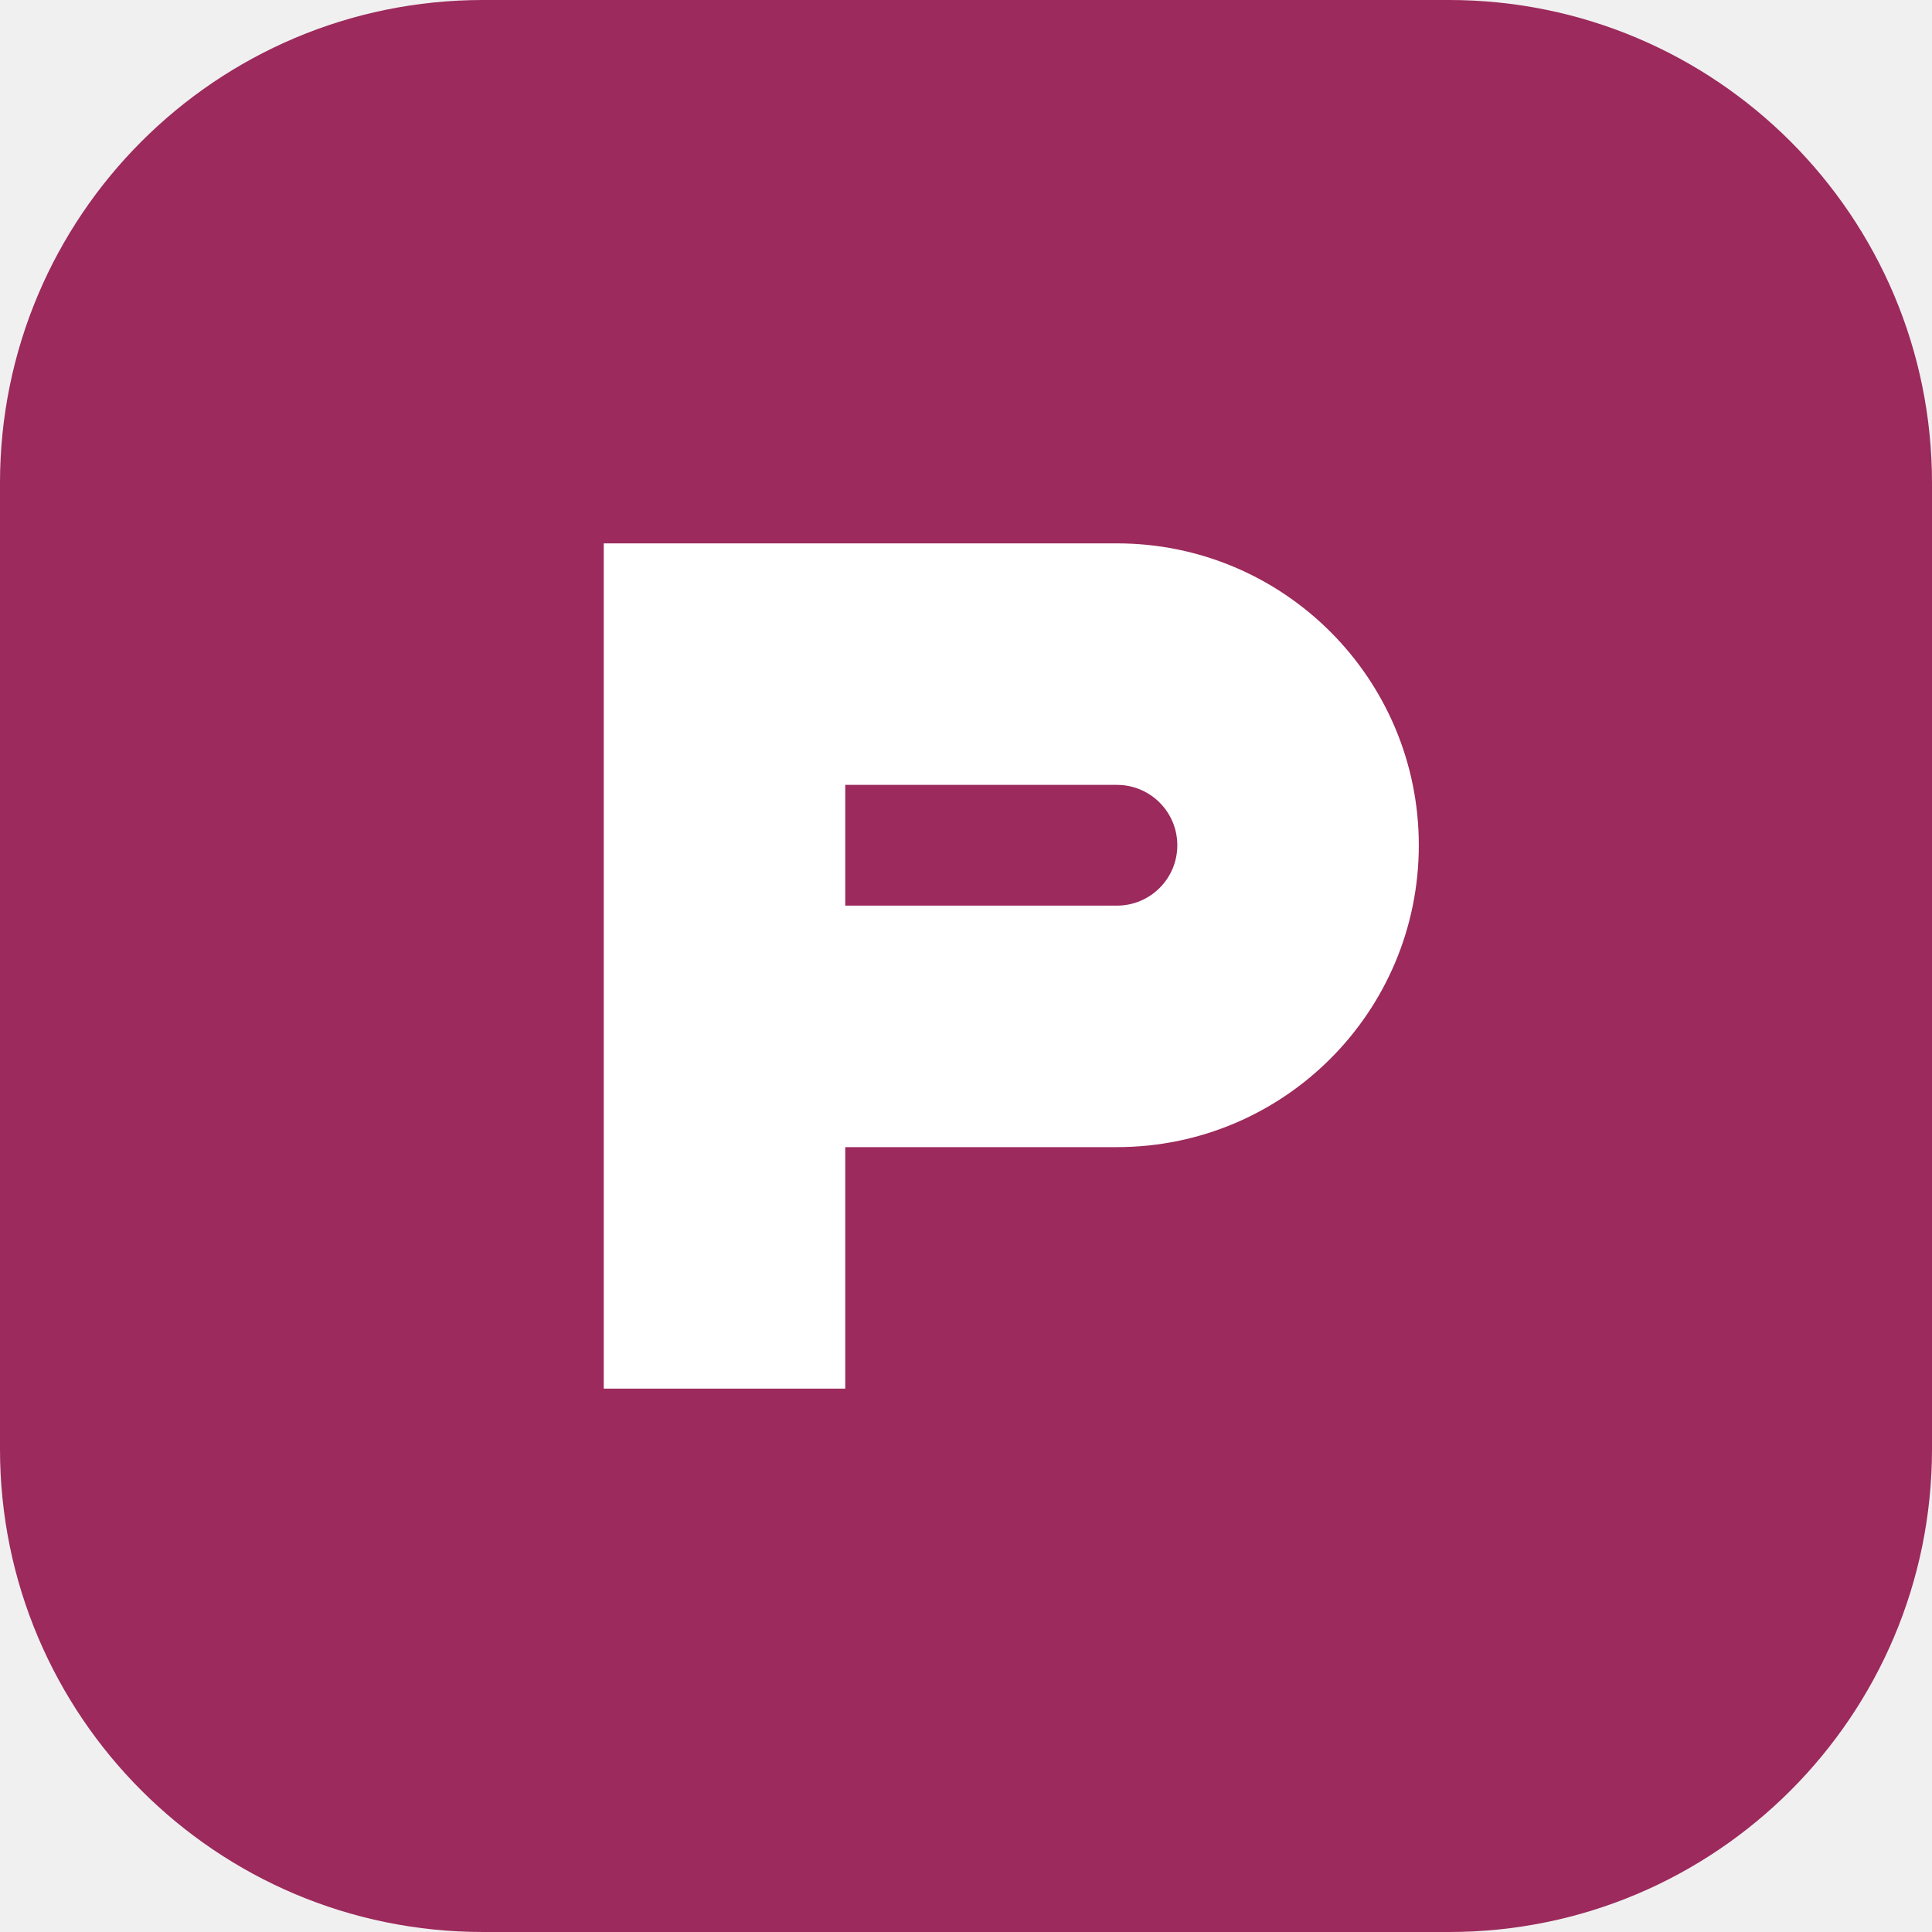
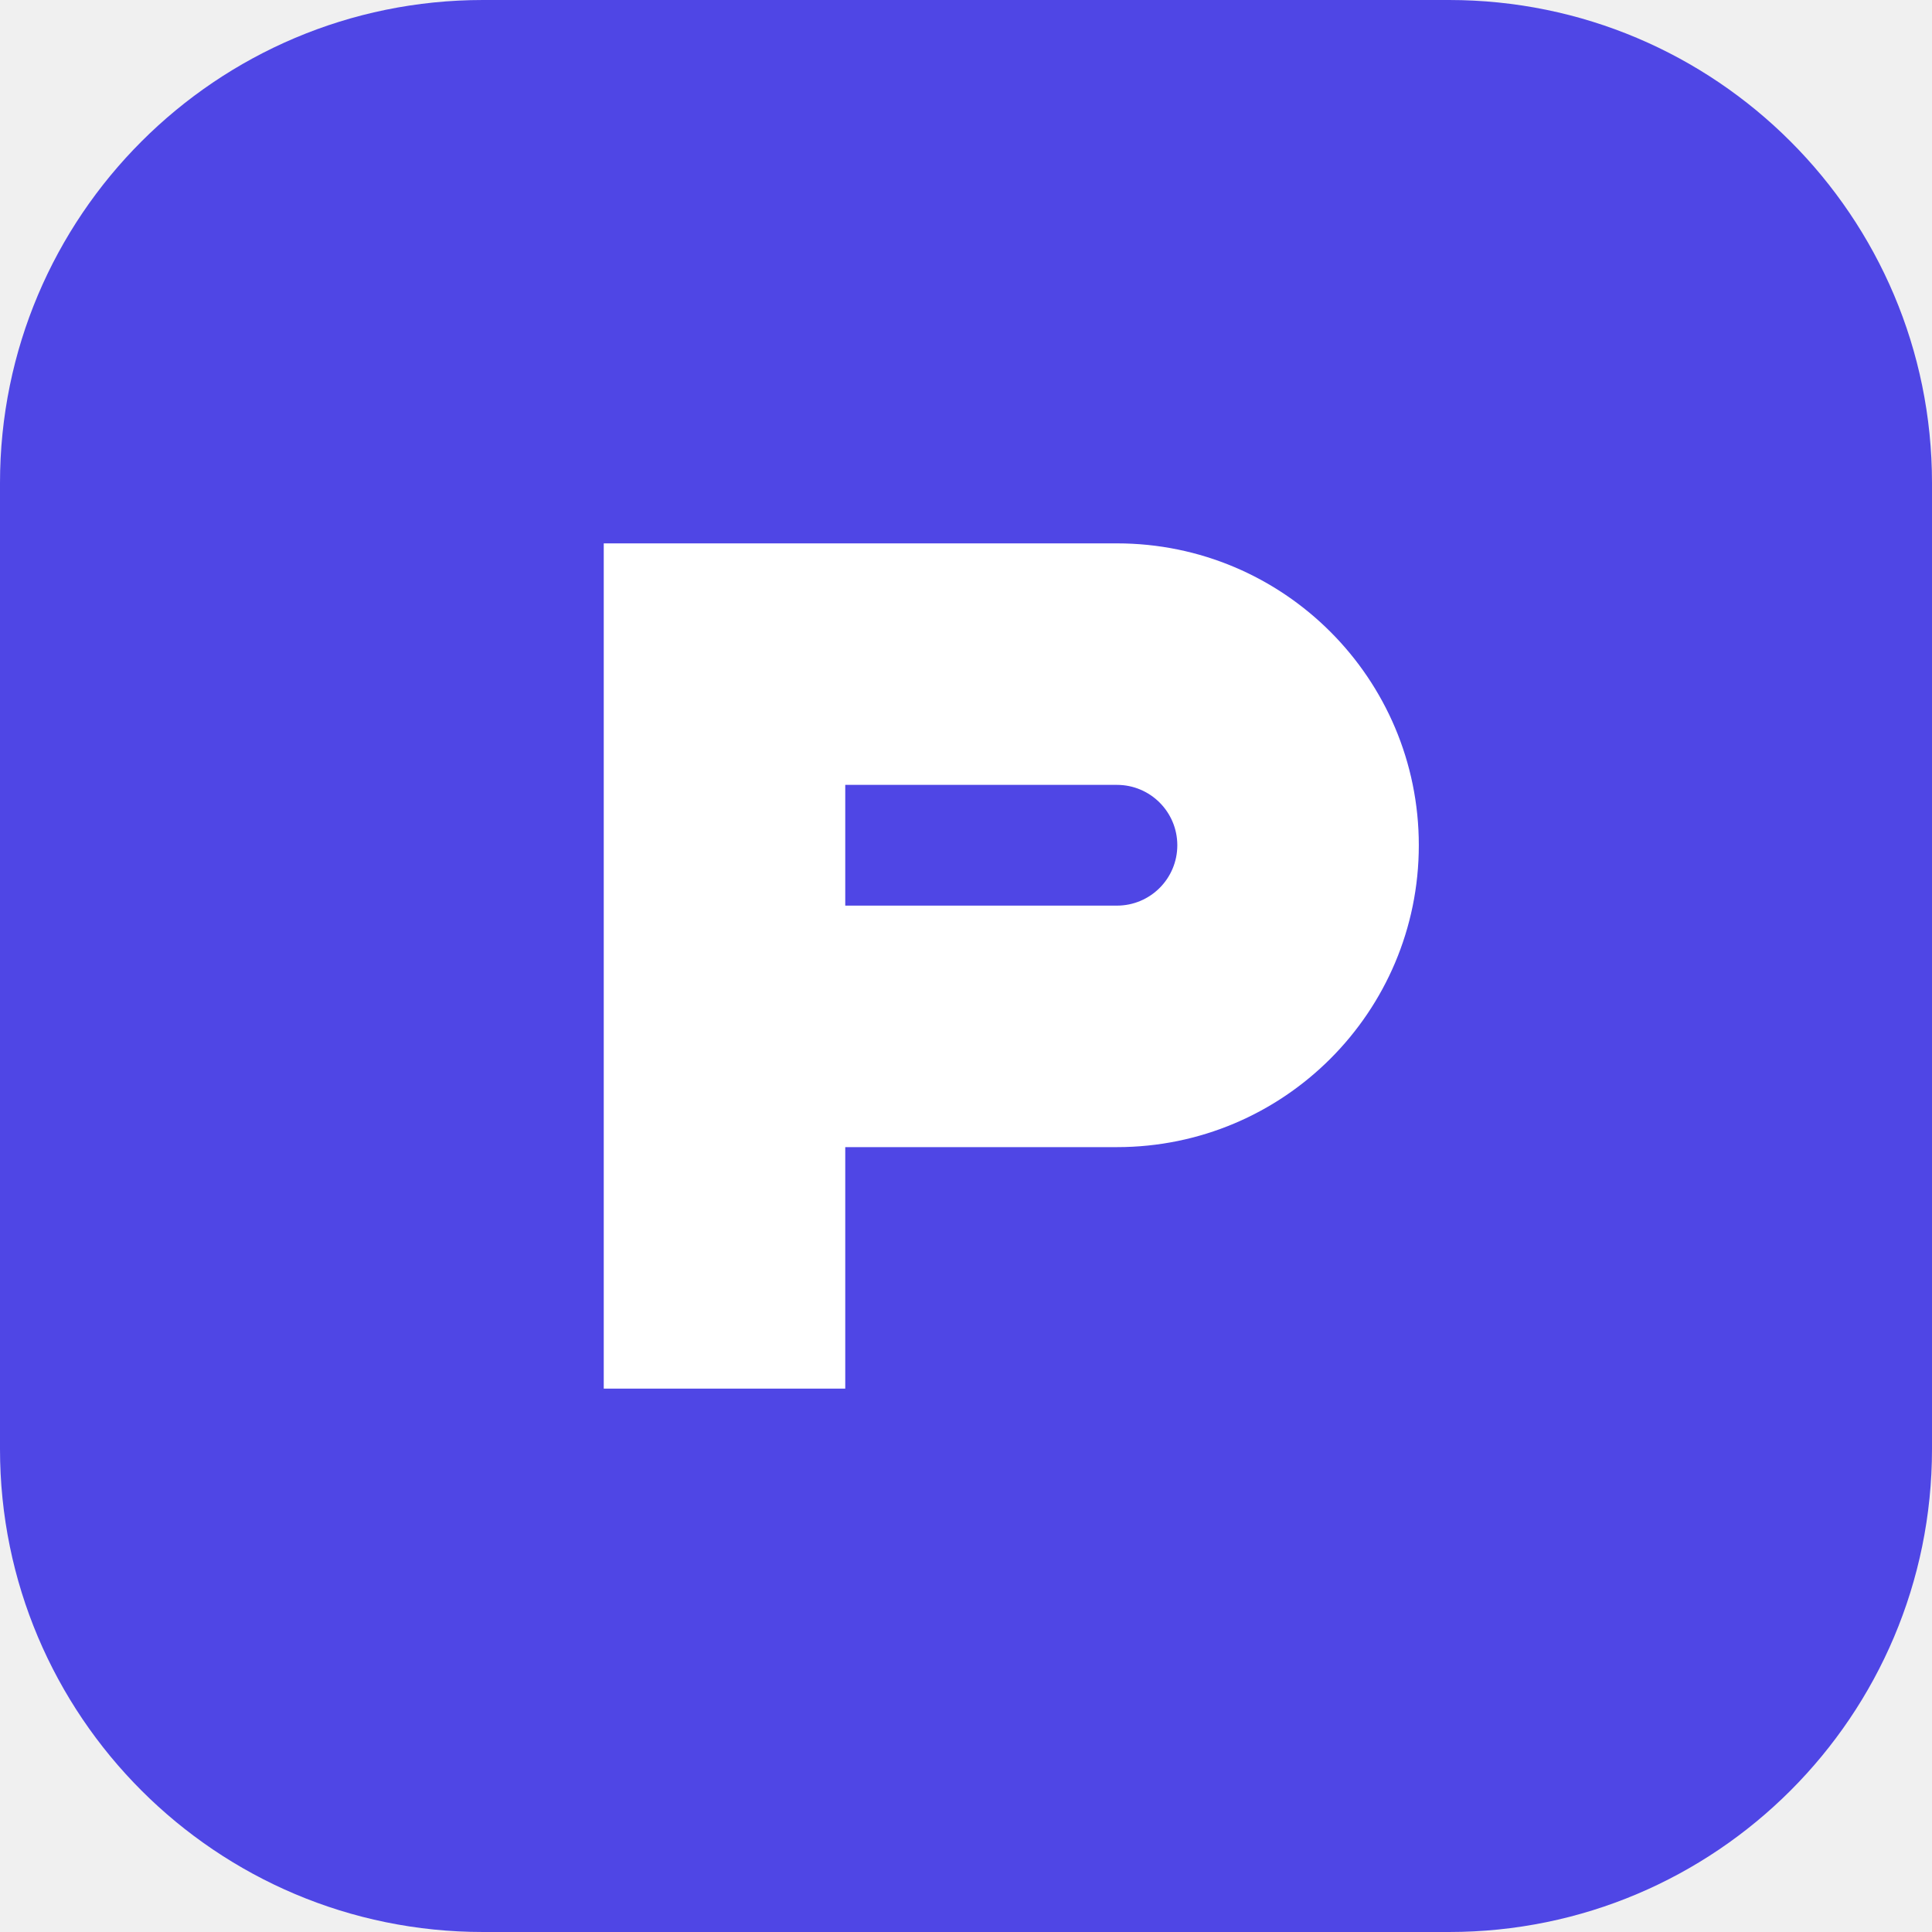
<svg xmlns="http://www.w3.org/2000/svg" viewBox="0 0 32 32">
-   <rect width="32" height="32" rx="8" fill="#9C2A5C" />
+   <rect width="32" height="32" rx="8" fill="#4F46E5" />
  <path d="M10 9h8.5a5 5 0 0 1 0 10H14v4h-4z M14 13v2h4.5a1 1 0 0 0 0-2z" fill="#fff" fill-rule="evenodd" />
</svg>
